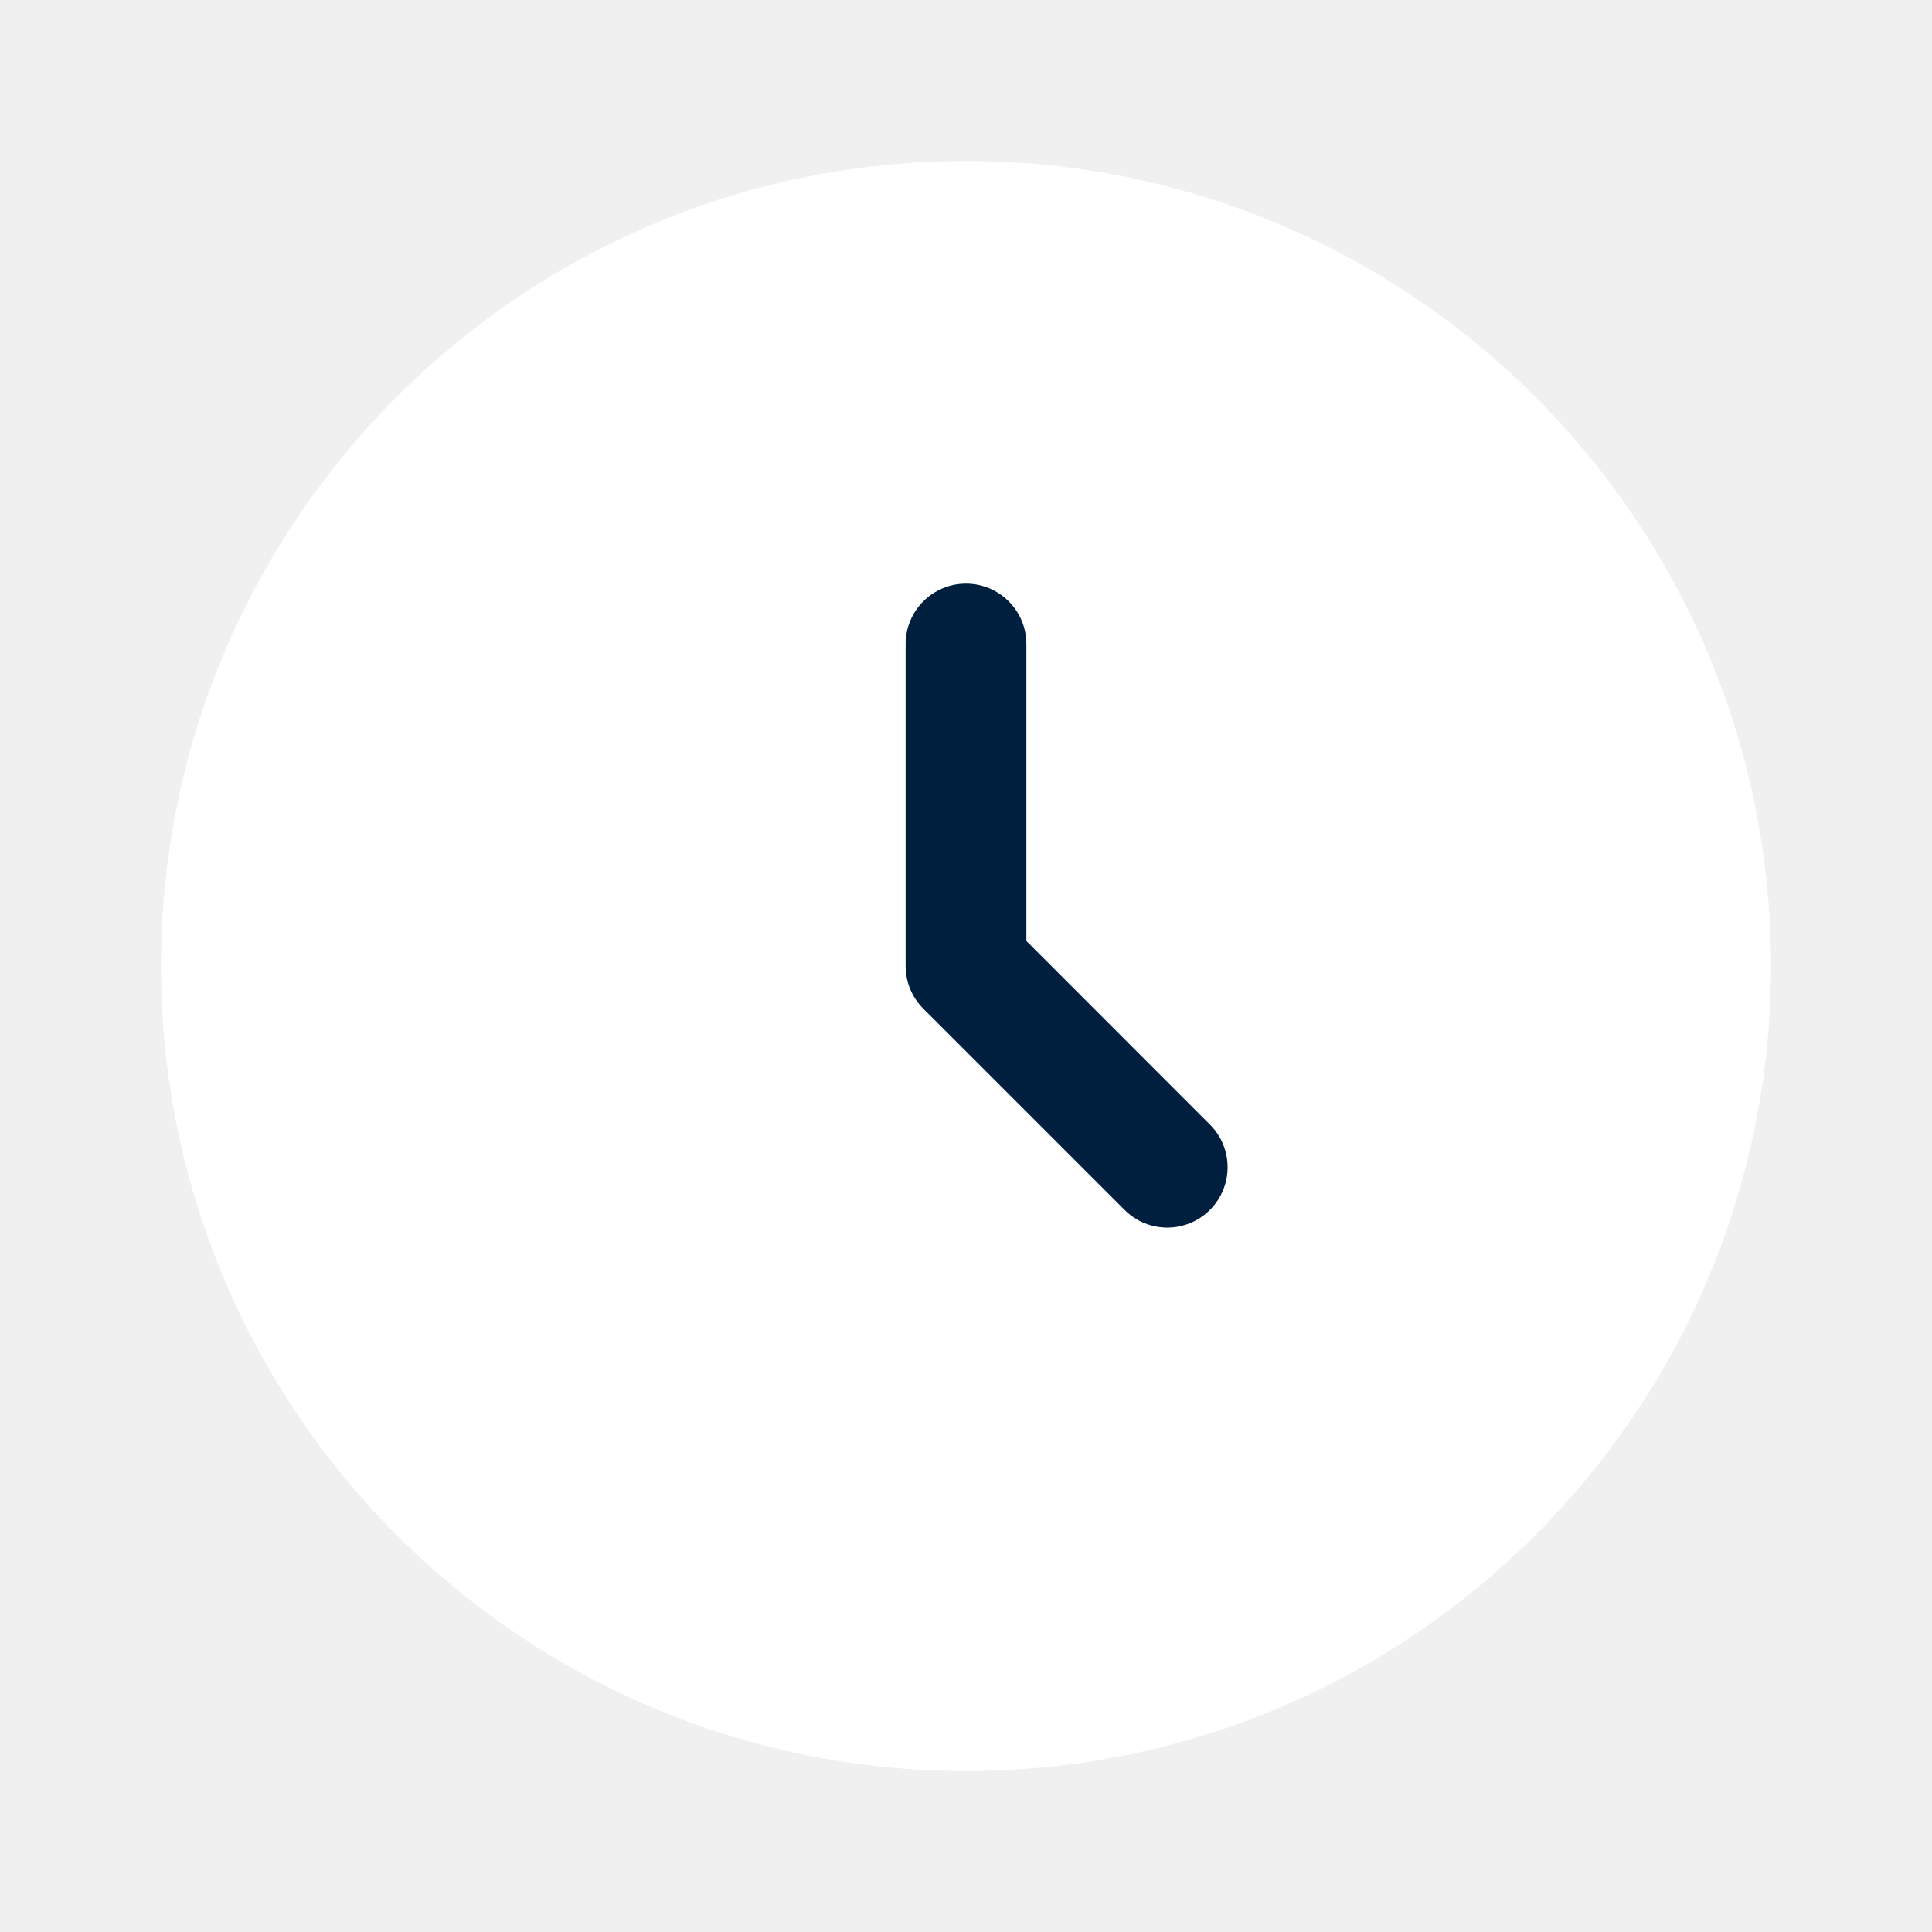
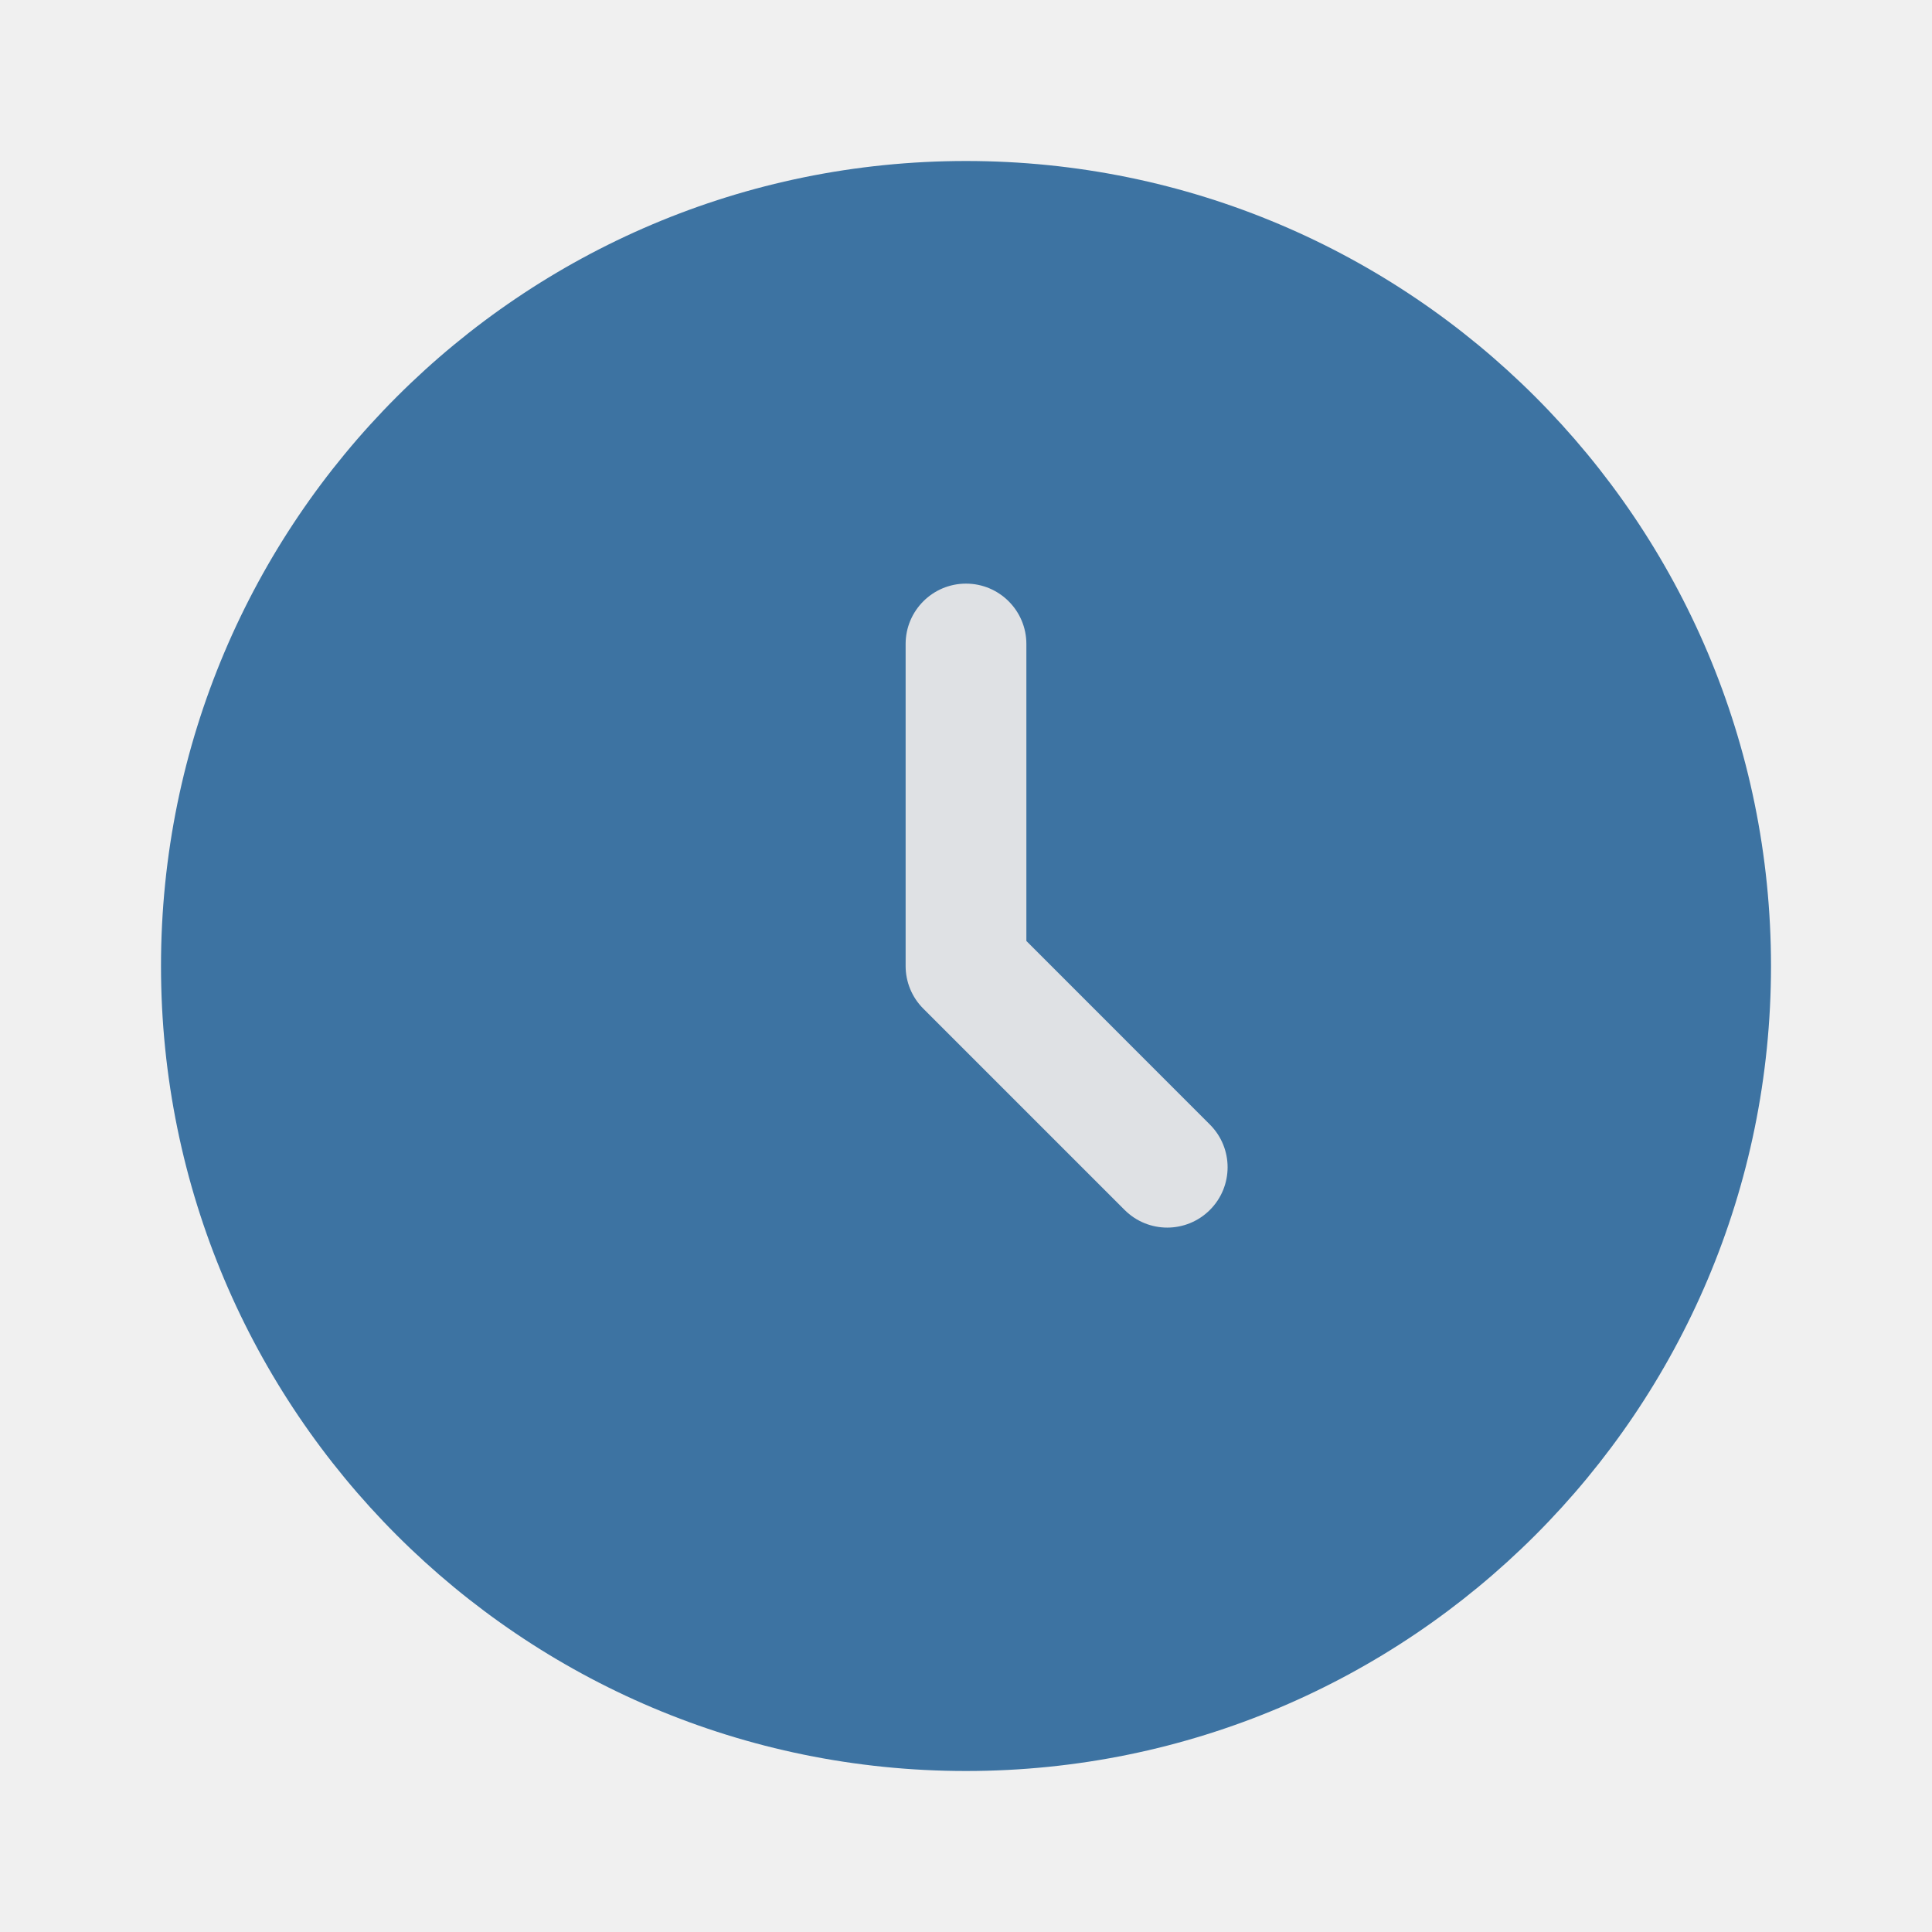
<svg xmlns="http://www.w3.org/2000/svg" width="800px" height="800px" viewBox="0 0 24 24" fill="none">
  <g id="SVGRepo_bgCarrier" stroke-width="0" />
  <g id="SVGRepo_tracerCarrier" stroke-linecap="round" stroke-linejoin="round" />
  <g id="SVGRepo_iconCarrier">
-     <path d="M22 12C22 17.523 17.523 22 12 22C6.477 22 2 17.523 2 12C2 6.477 6.477 2 12 2C17.523 2 22 6.477 22 12Z" fill="#fff" />
-     <path fill-rule="evenodd" clip-rule="evenodd" d="M12 7.25C12.414 7.25 12.75 7.586 12.75 8V11.689L15.03 13.97C15.323 14.263 15.323 14.737 15.03 15.03C14.737 15.323 14.263 15.323 13.97 15.03L11.47 12.53C11.329 12.39 11.25 12.199 11.25 12V8C11.25 7.586 11.586 7.25 12 7.25Z" fill="#001f3f" />
+     <path d="M22 12C22 17.523 17.523 22 12 22C6.477 22 2 17.523 2 12C2 6.477 6.477 2 12 2C17.523 2 22 6.477 22 12Z" fill="#3d73a2" />
+     <path fill-rule="evenodd" clip-rule="evenodd" d="M12 7.25C12.414 7.25 12.75 7.586 12.75 8V11.689L15.03 13.97C15.323 14.263 15.323 14.737 15.03 15.03C14.737 15.323 14.263 15.323 13.97 15.03L11.47 12.53C11.329 12.39 11.25 12.199 11.25 12V8C11.25 7.586 11.586 7.25 12 7.25Z" fill="#dfe1e4" />
  </g>
</svg>
